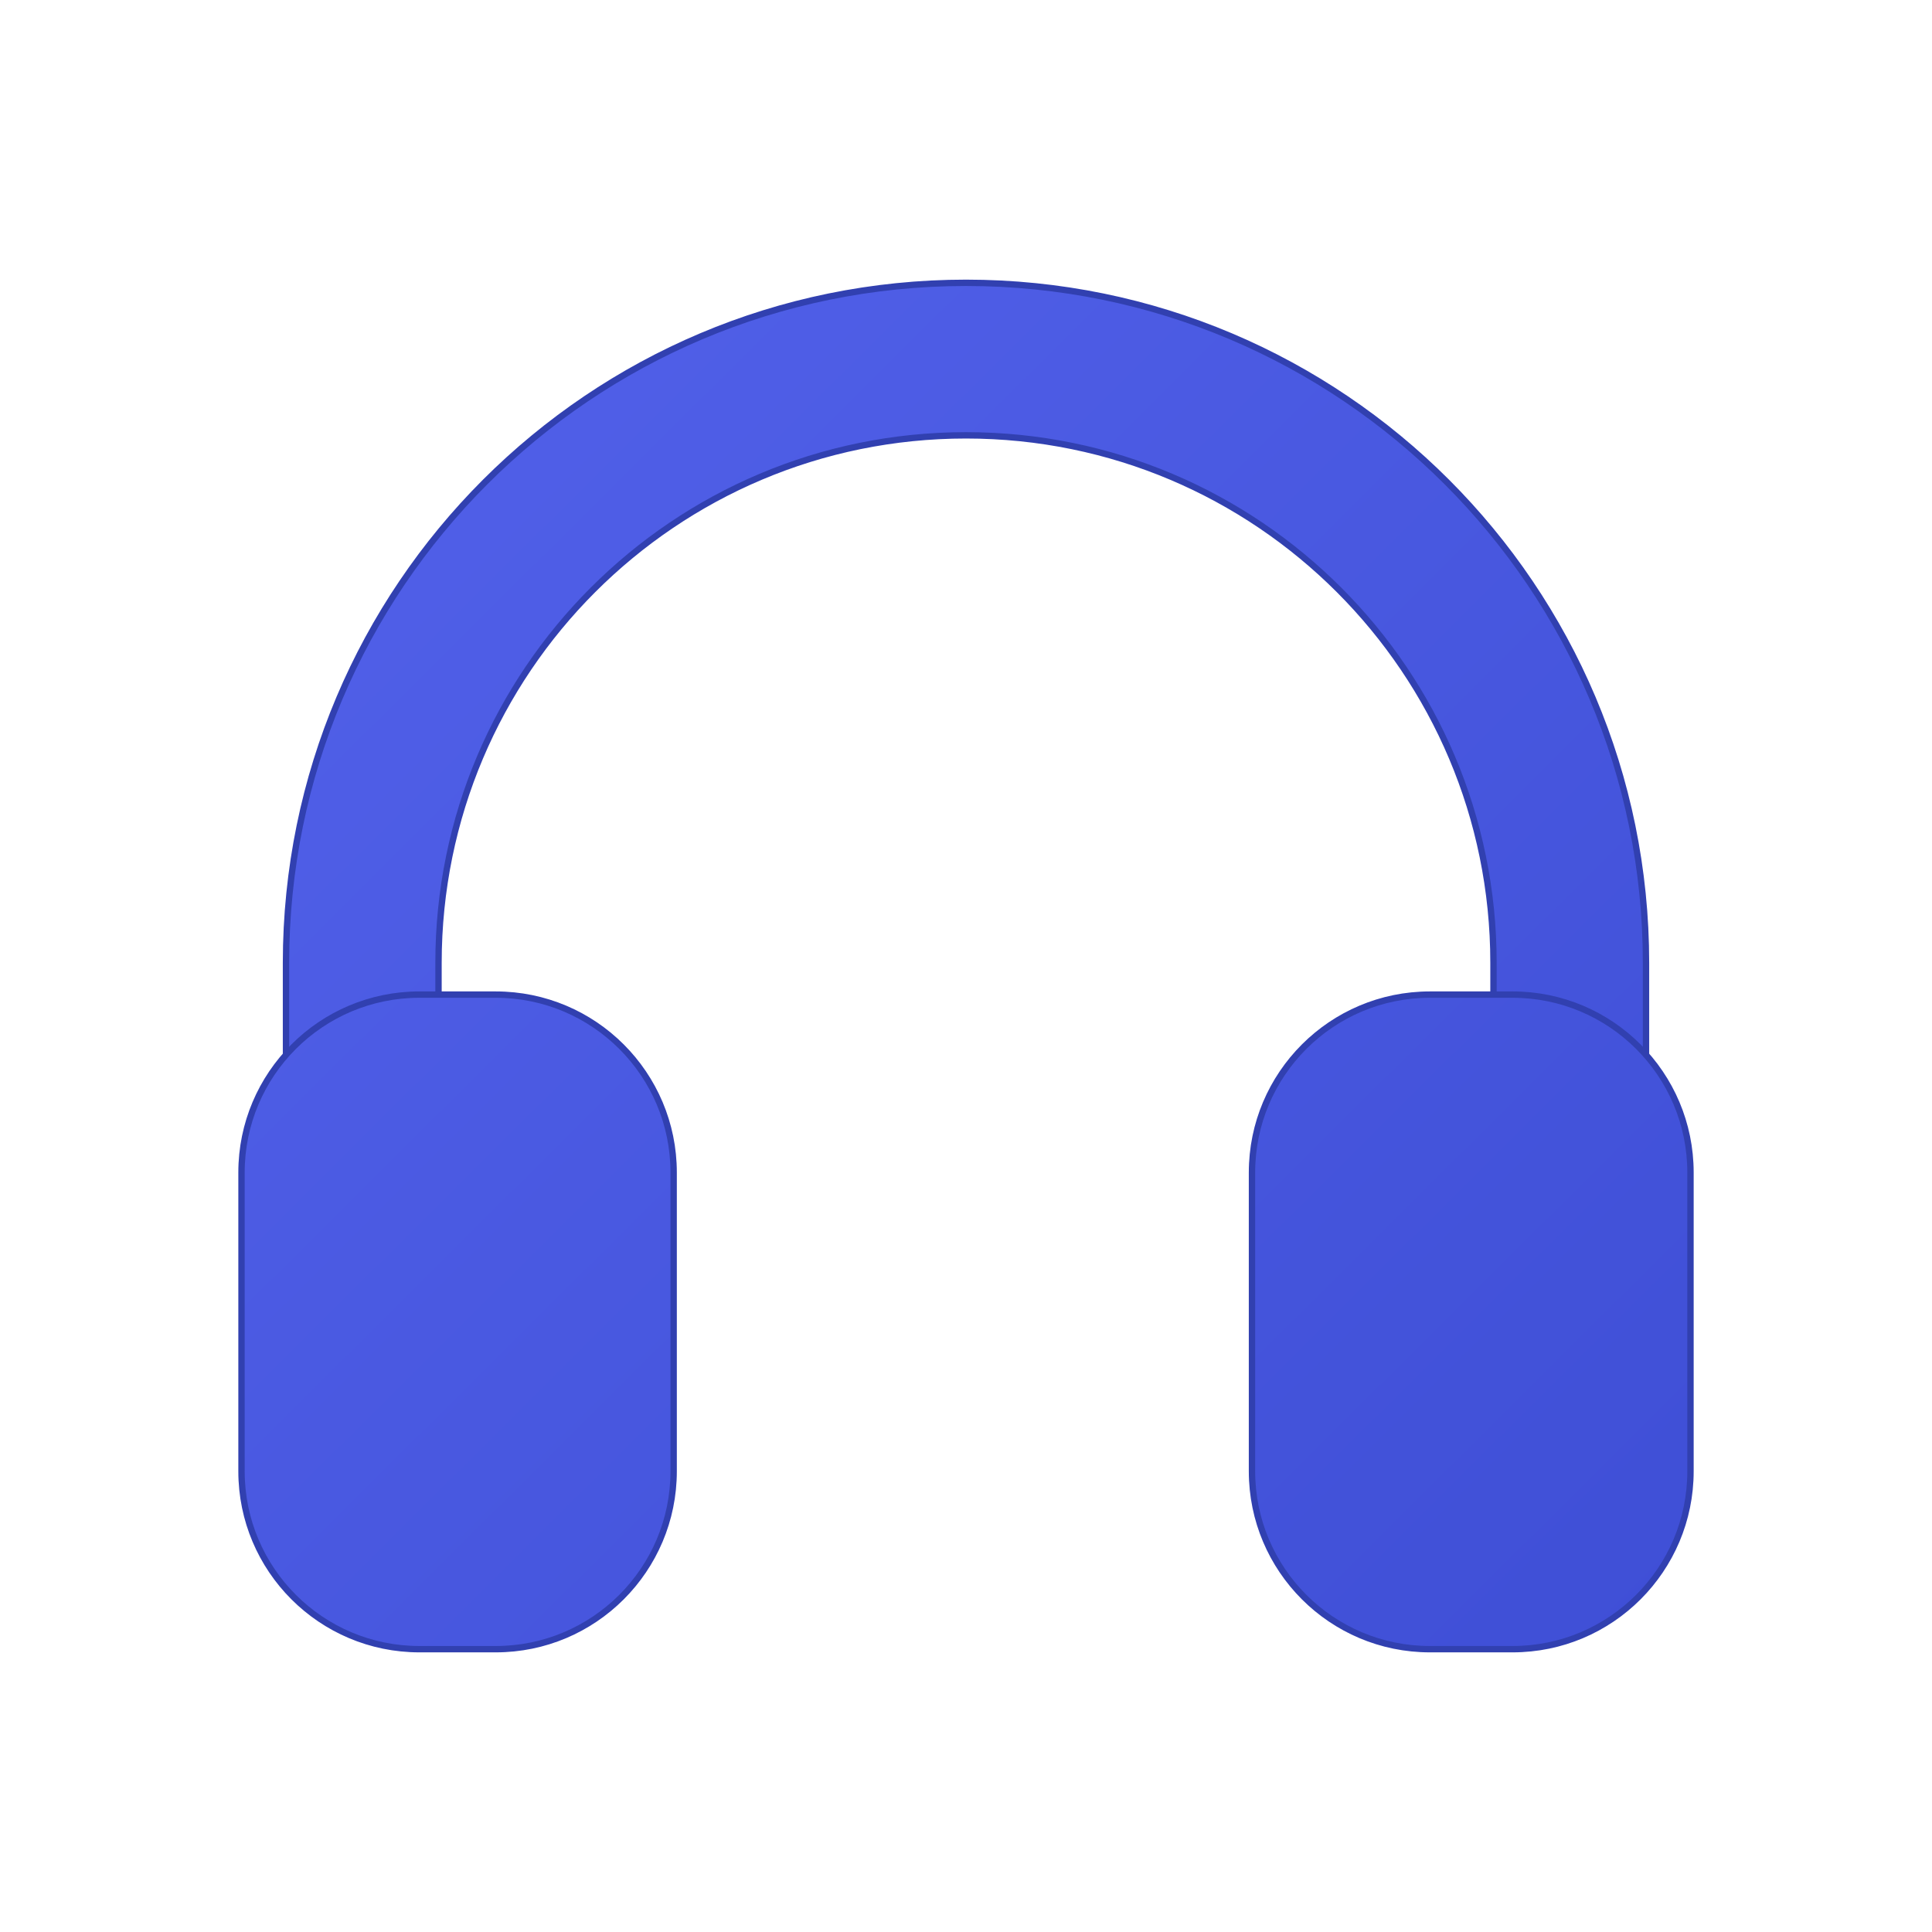
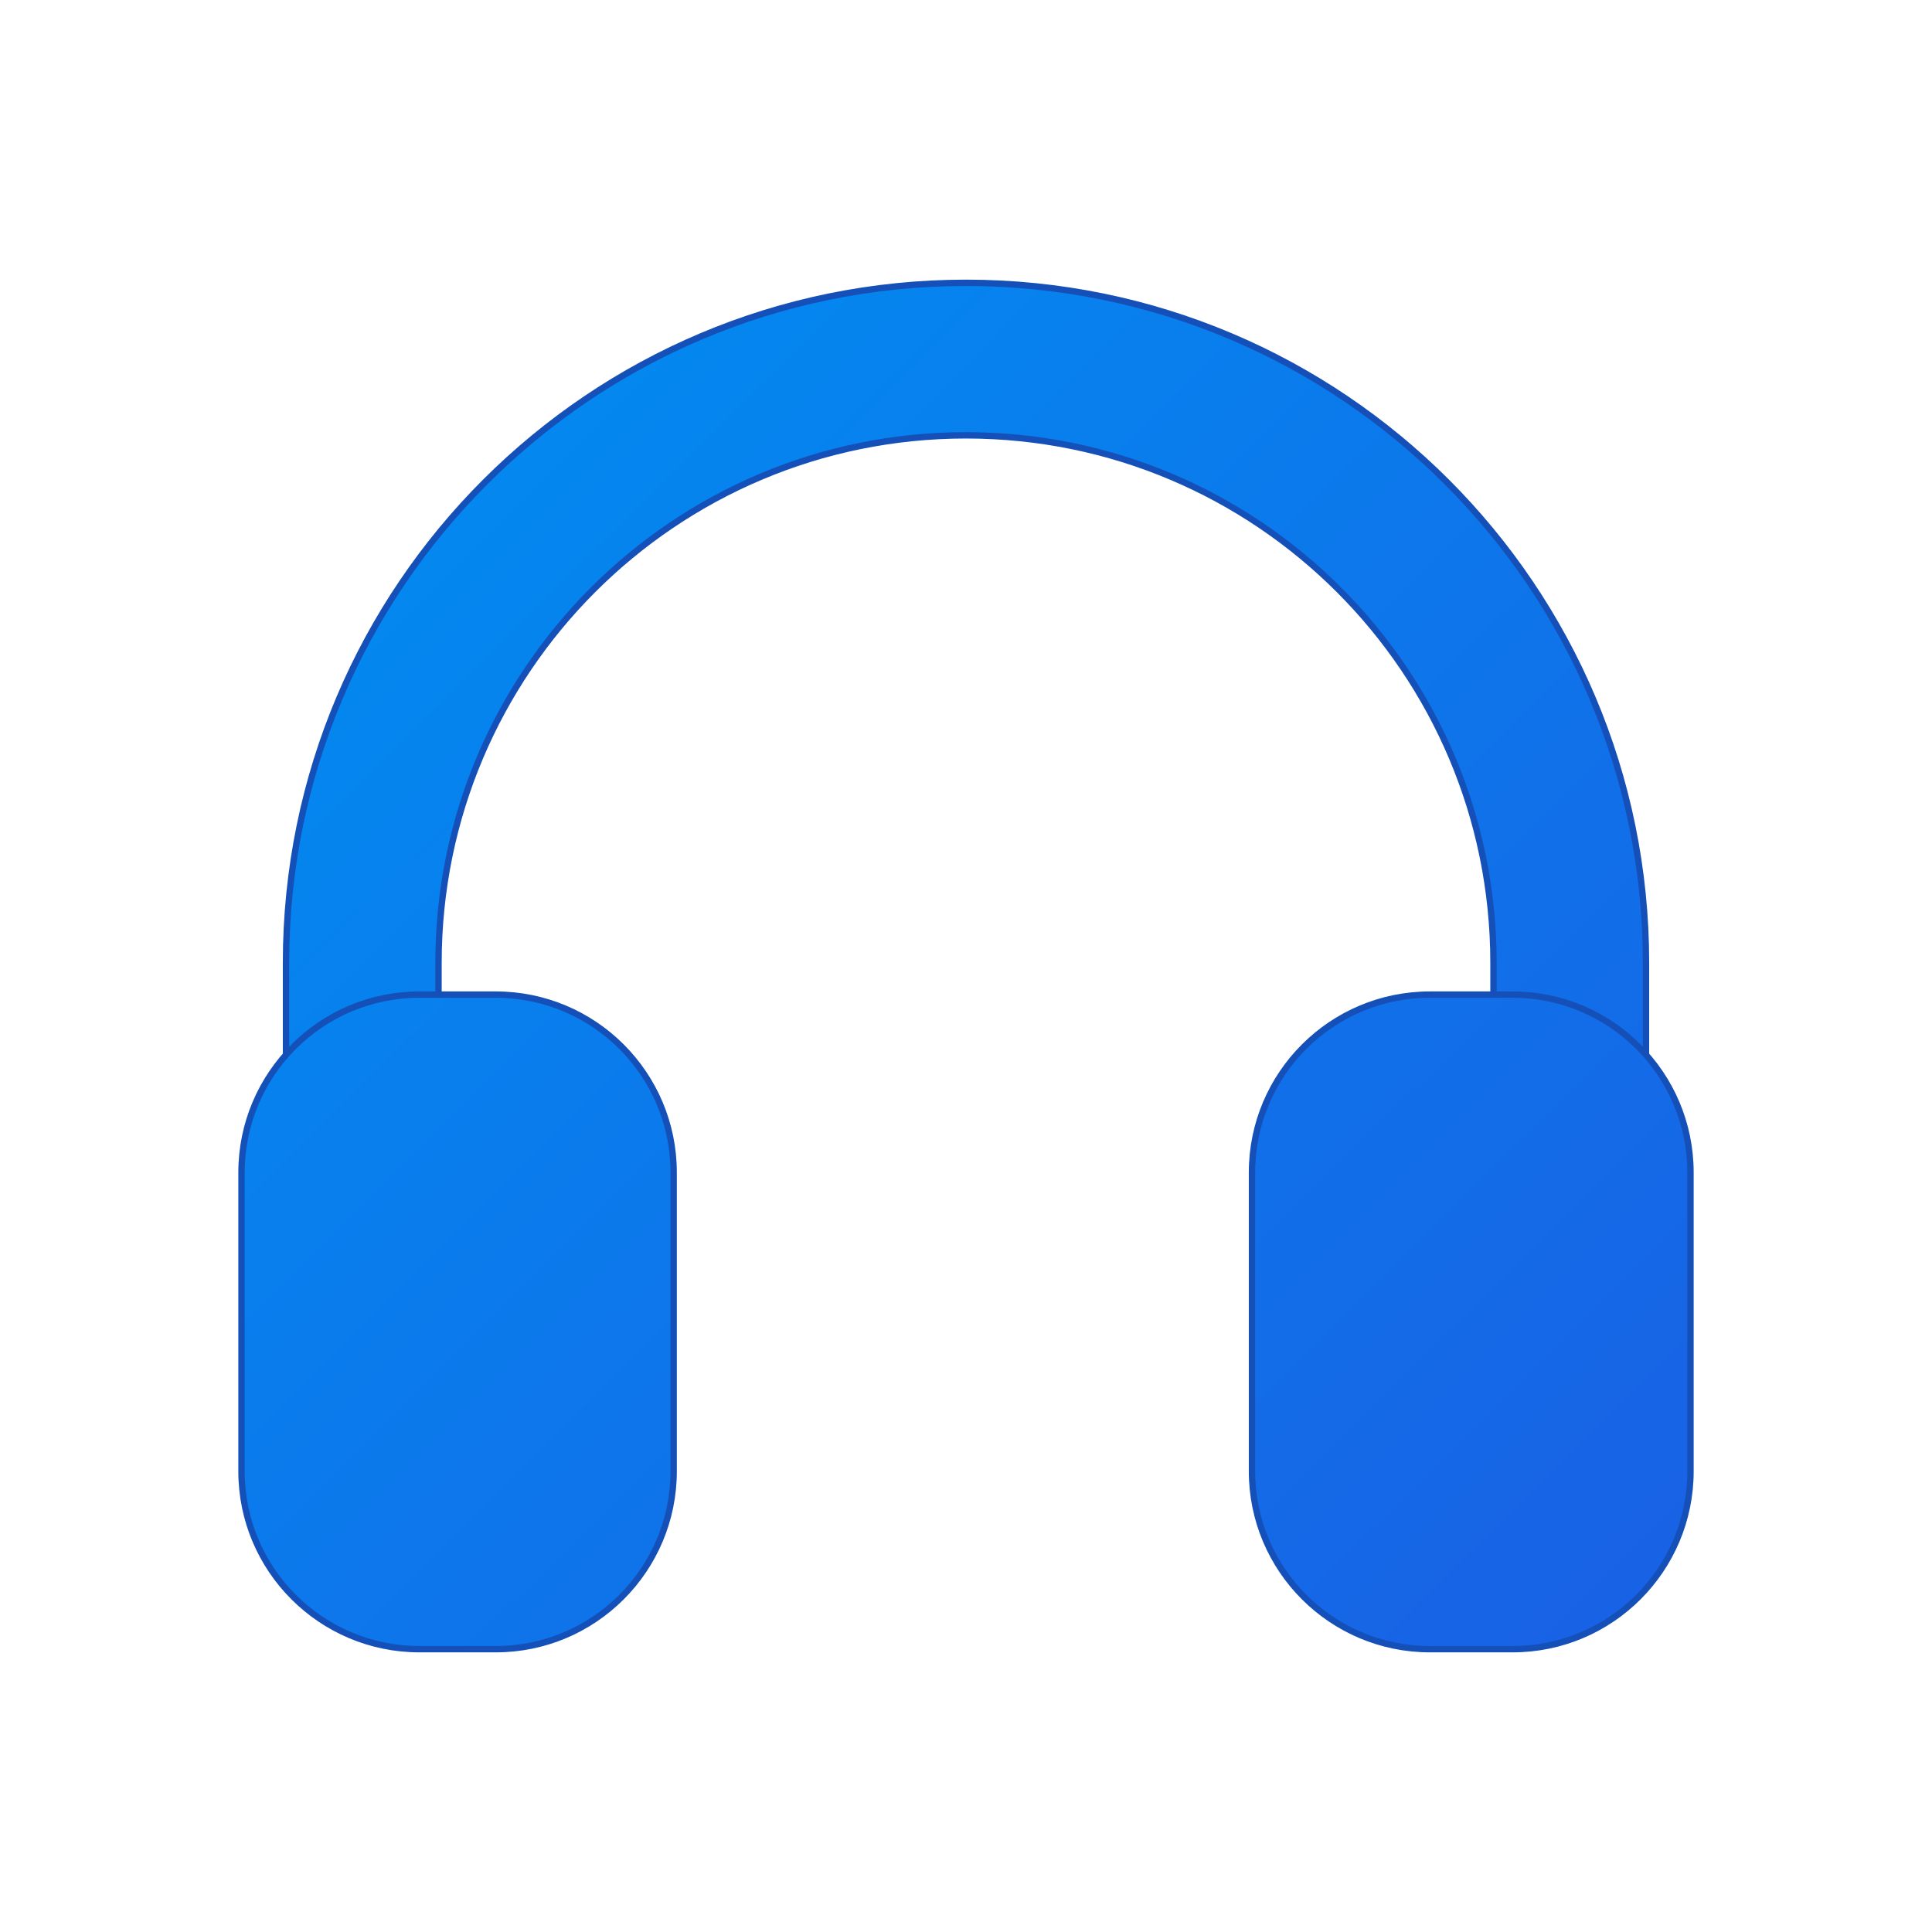
<svg xmlns="http://www.w3.org/2000/svg" width="1024" height="1024" viewBox="0 0 1024 1024">
  <defs>
    <linearGradient id="headphones" x1="26" y1="18" x2="240" y2="233" gradientUnits="userSpaceOnUse">
-       <stop stop-color="#5261ea" />
-       <stop offset="1" stop-color="#3f4fd6" />
+       <stop stop-color="#008ef1" />
+       <stop offset="1" stop-color="#1961e5" />
    </linearGradient>
  </defs>
-   <g transform="translate(512 512) scale(3.3684) translate(-133 -125.5)" fill="url(#headphones)" stroke="#3140b0" stroke-width="1">
+   <g transform="translate(512 512) scale(3.3684) translate(-133 -125.5)" fill="url(#headphones)" stroke="#1450b7" stroke-width="1">
    <path d="M26 146V125a107 107 0 0 1 214 0v21h-24v-21a83 83 0 0 0-166 0v21Z" />
    <rect x="19" y="130" width="68" height="103" rx="28" />
    <rect x="178" y="130" width="69" height="103" rx="28" />
  </g>
</svg>
